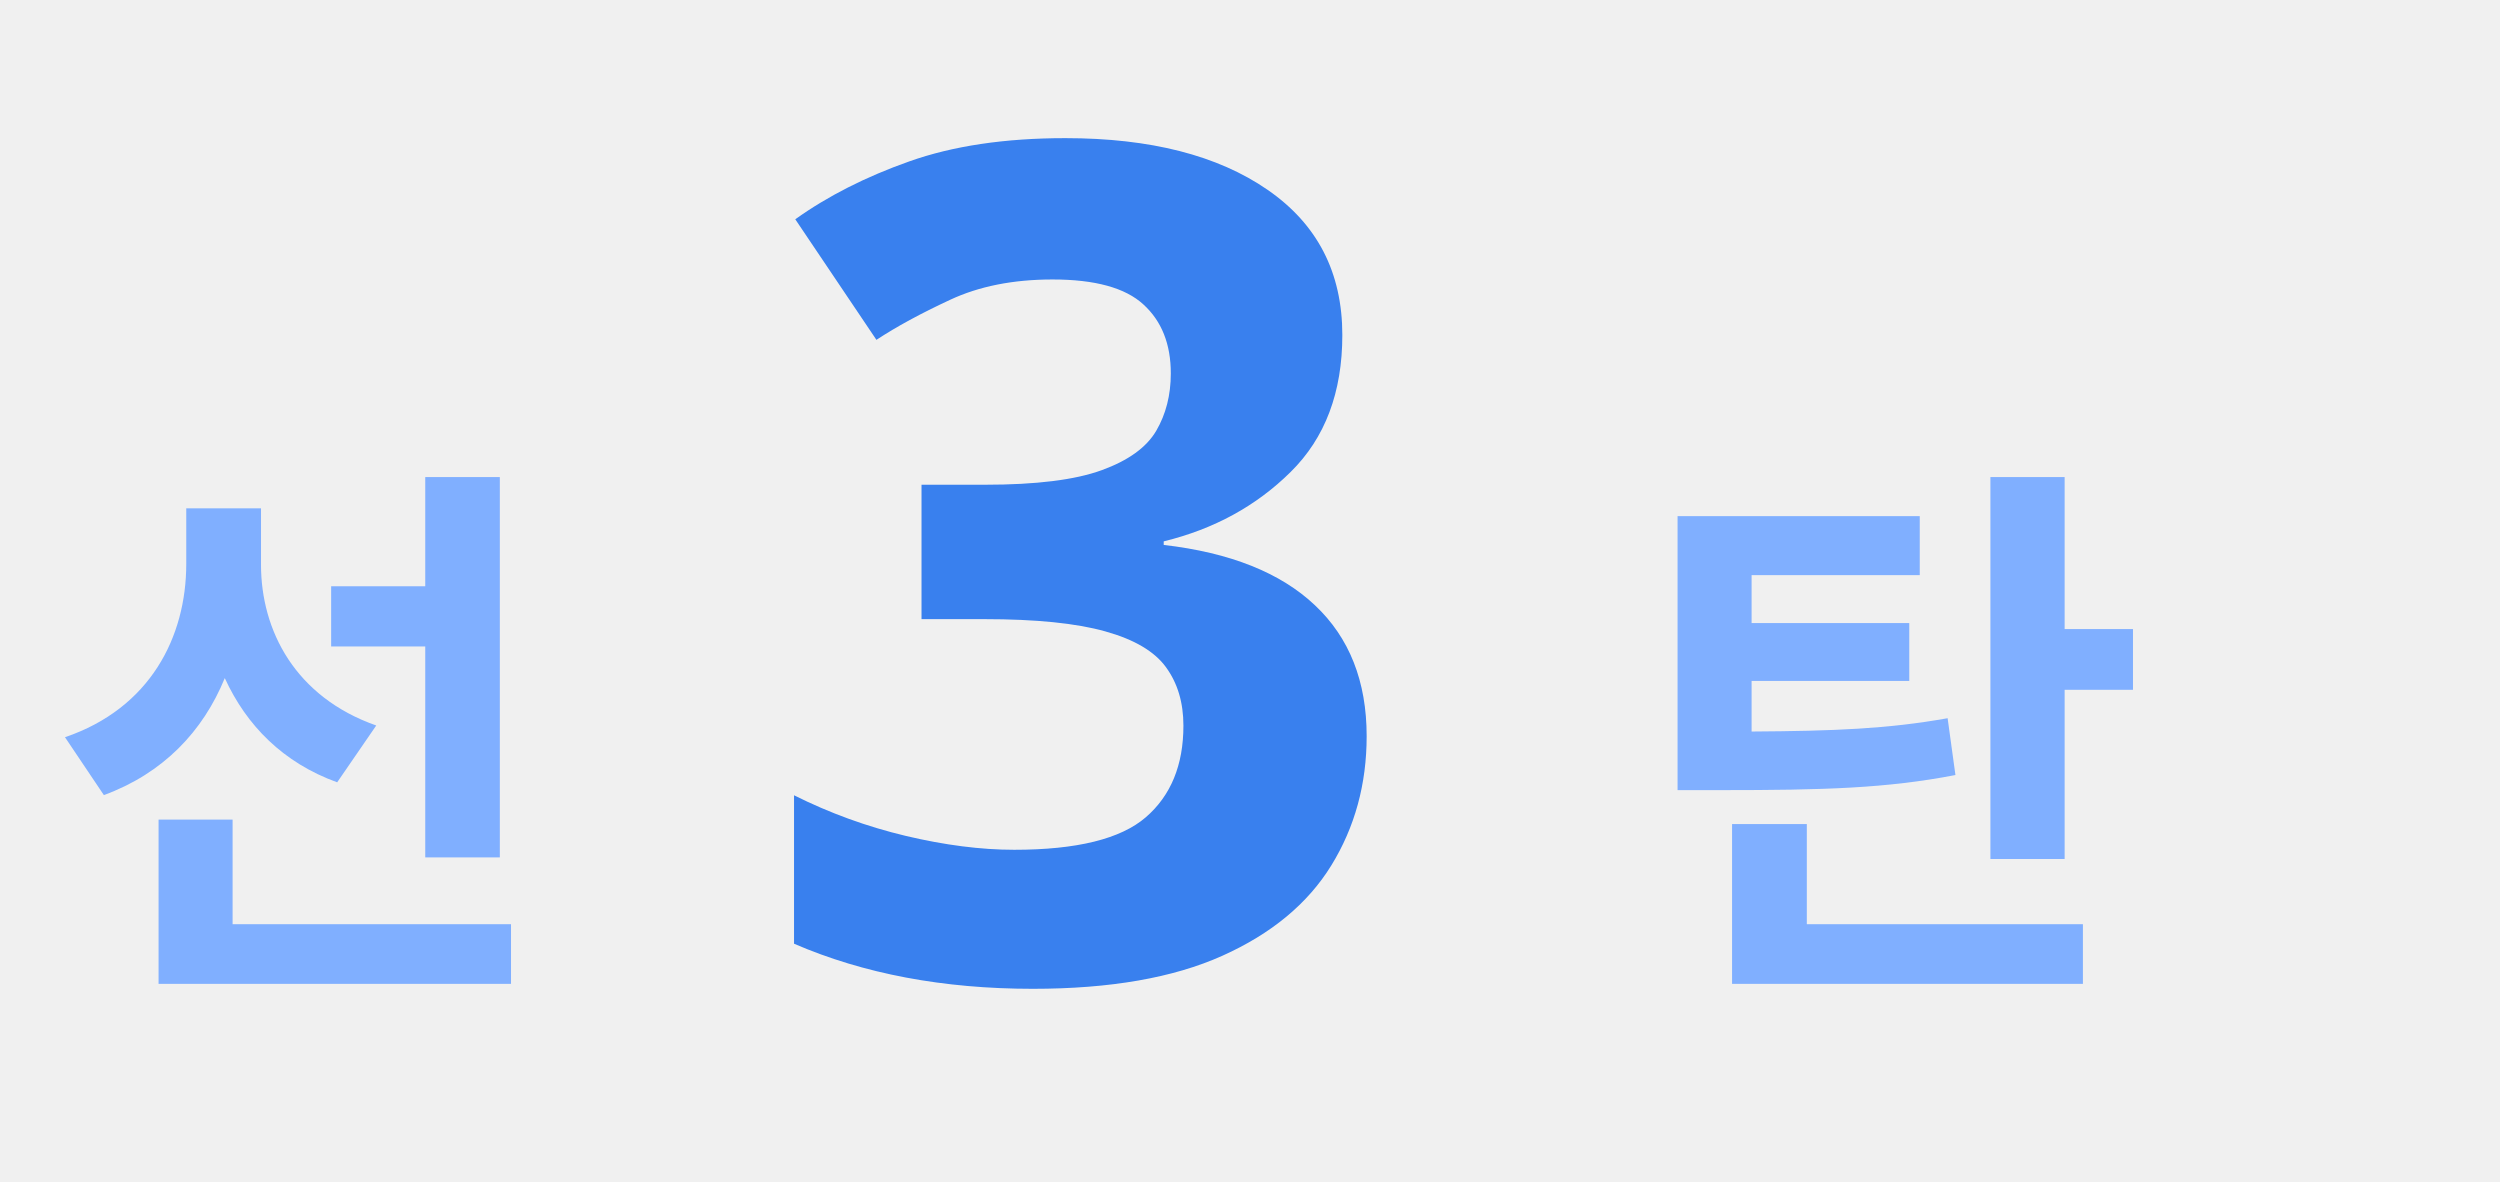
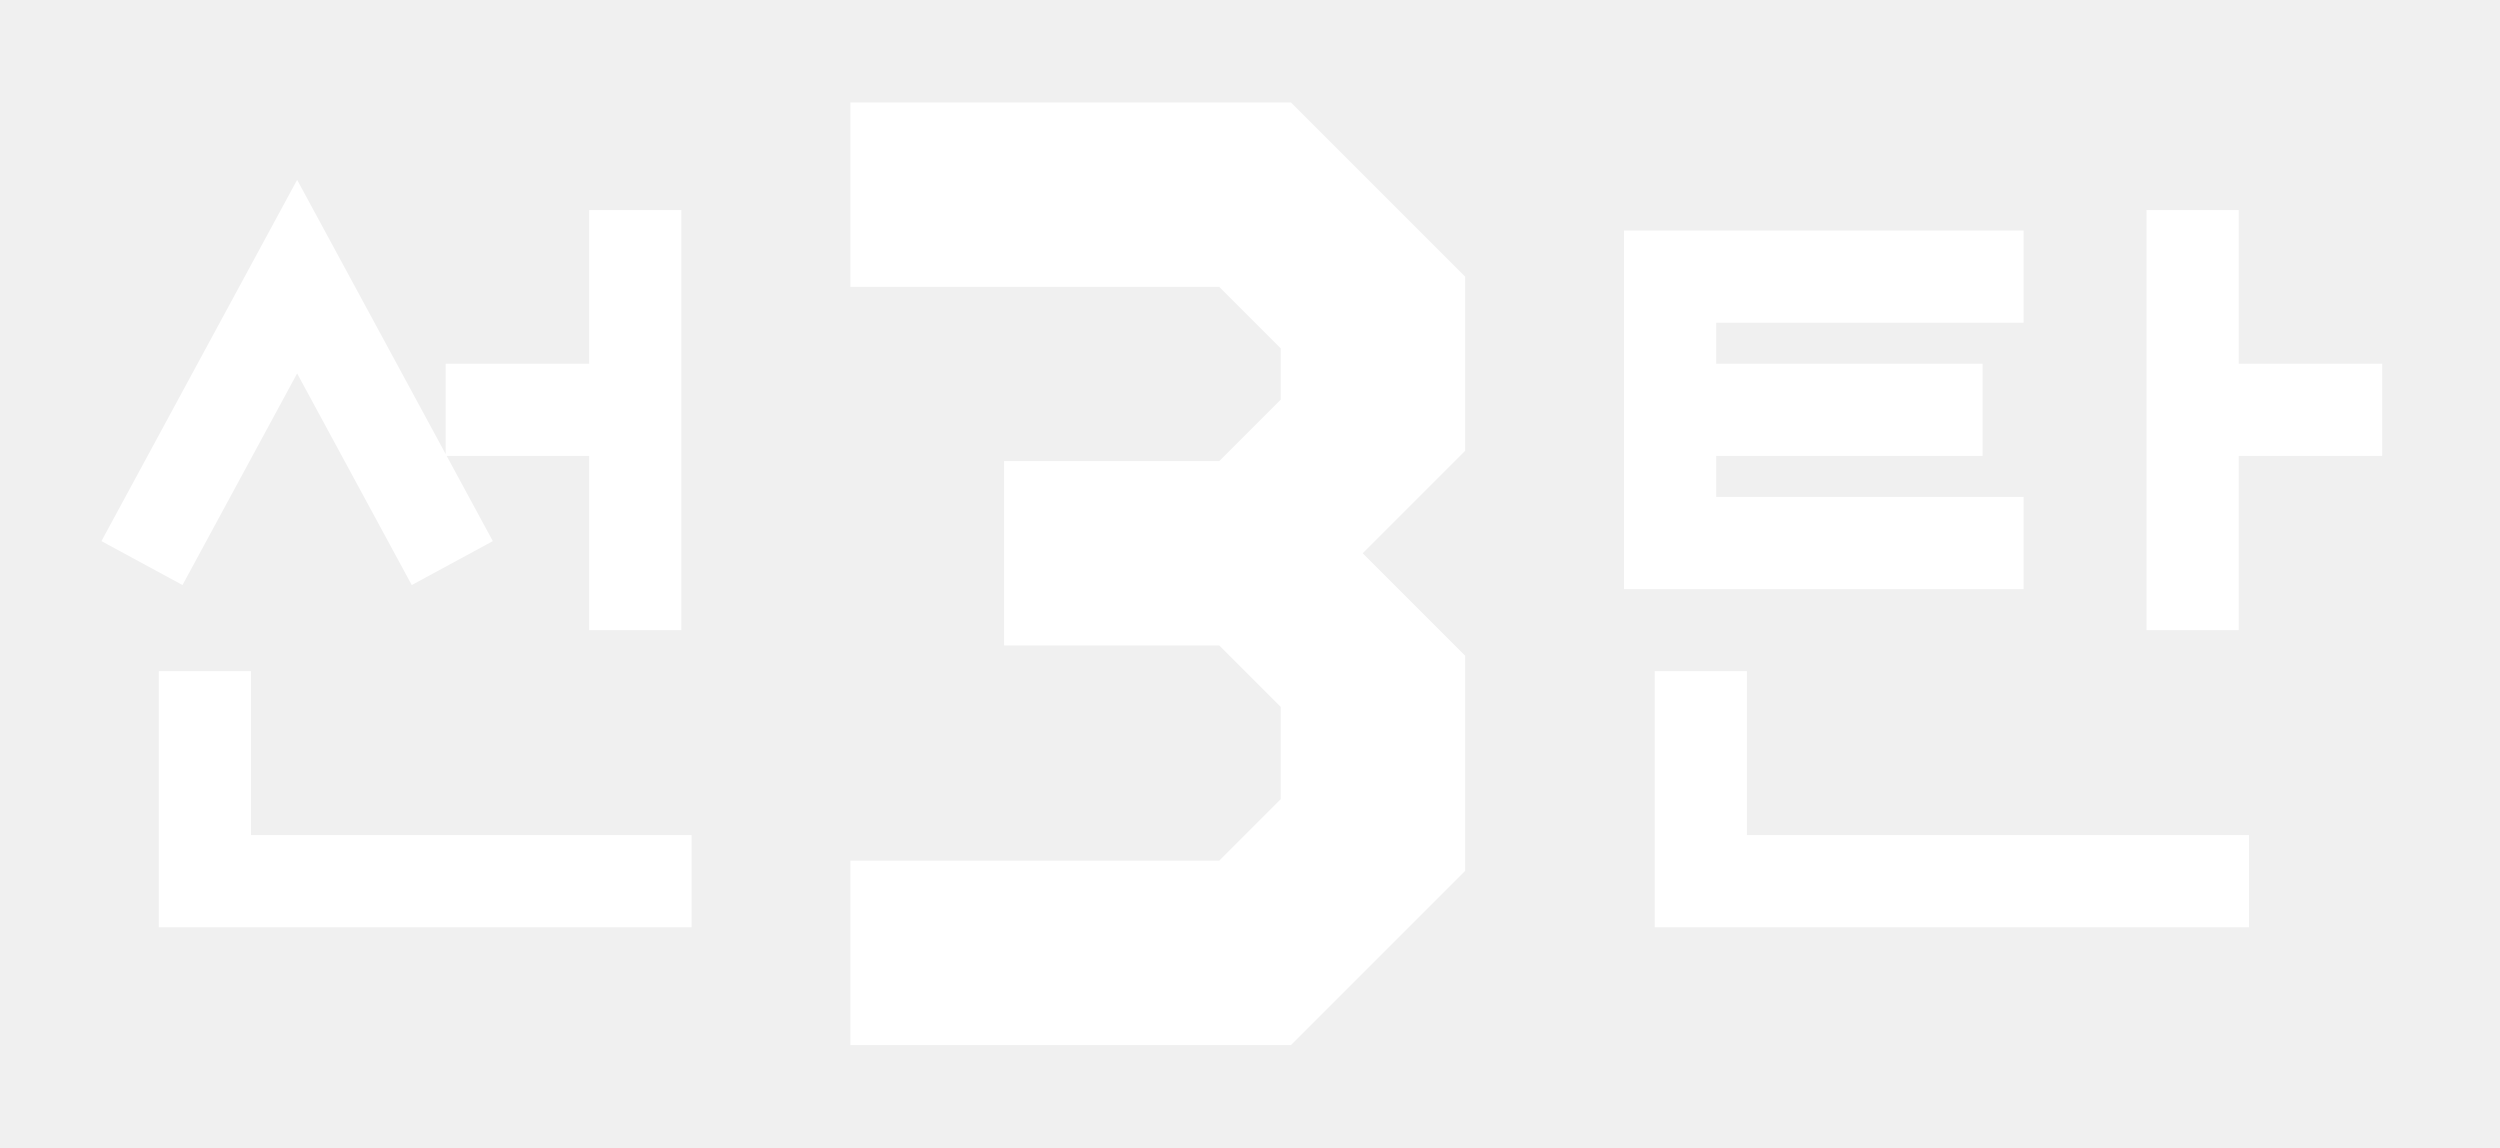
- <svg xmlns="http://www.w3.org/2000/svg" viewBox="0 0 220 104" role="img" aria-label="선3탄">
-   <g font-family="Pretendard, Apple SD Gothic Neo, Malgun Gothic, sans-serif" font-weight="900">
-     <text x="4" y="83" font-size="49" fill="#80afff">선</text>
-     <text x="66" y="86" font-size="102" fill="#3980ee">3</text>
-     <text x="144" y="83" font-size="49" fill="#80afff">탄</text>
+ <svg xmlns="http://www.w3.org/2000/svg" viewBox="0 0 244 112" role="img" aria-labelledby="title">
+   <g fill="none" stroke="#fff" stroke-width="9" stroke-linejoin="miter" stroke-linecap="square">
+     <path d="M16 51L29 27L42 51M62 25V57M48 40H62M20 70V86H63" />
+     <path d="M163 27H193M163 27V53H193M164 40H189M214 25V57M214 40H228M166 70V86H215" />
  </g>
+   <path fill="#fff" d="M83 10H126L143 27V44L133 54 143 64V85L126 102H83V84H119L125 78V69L119 63H98V45H119L125 39V34L119 28H83Z" />
</svg>
